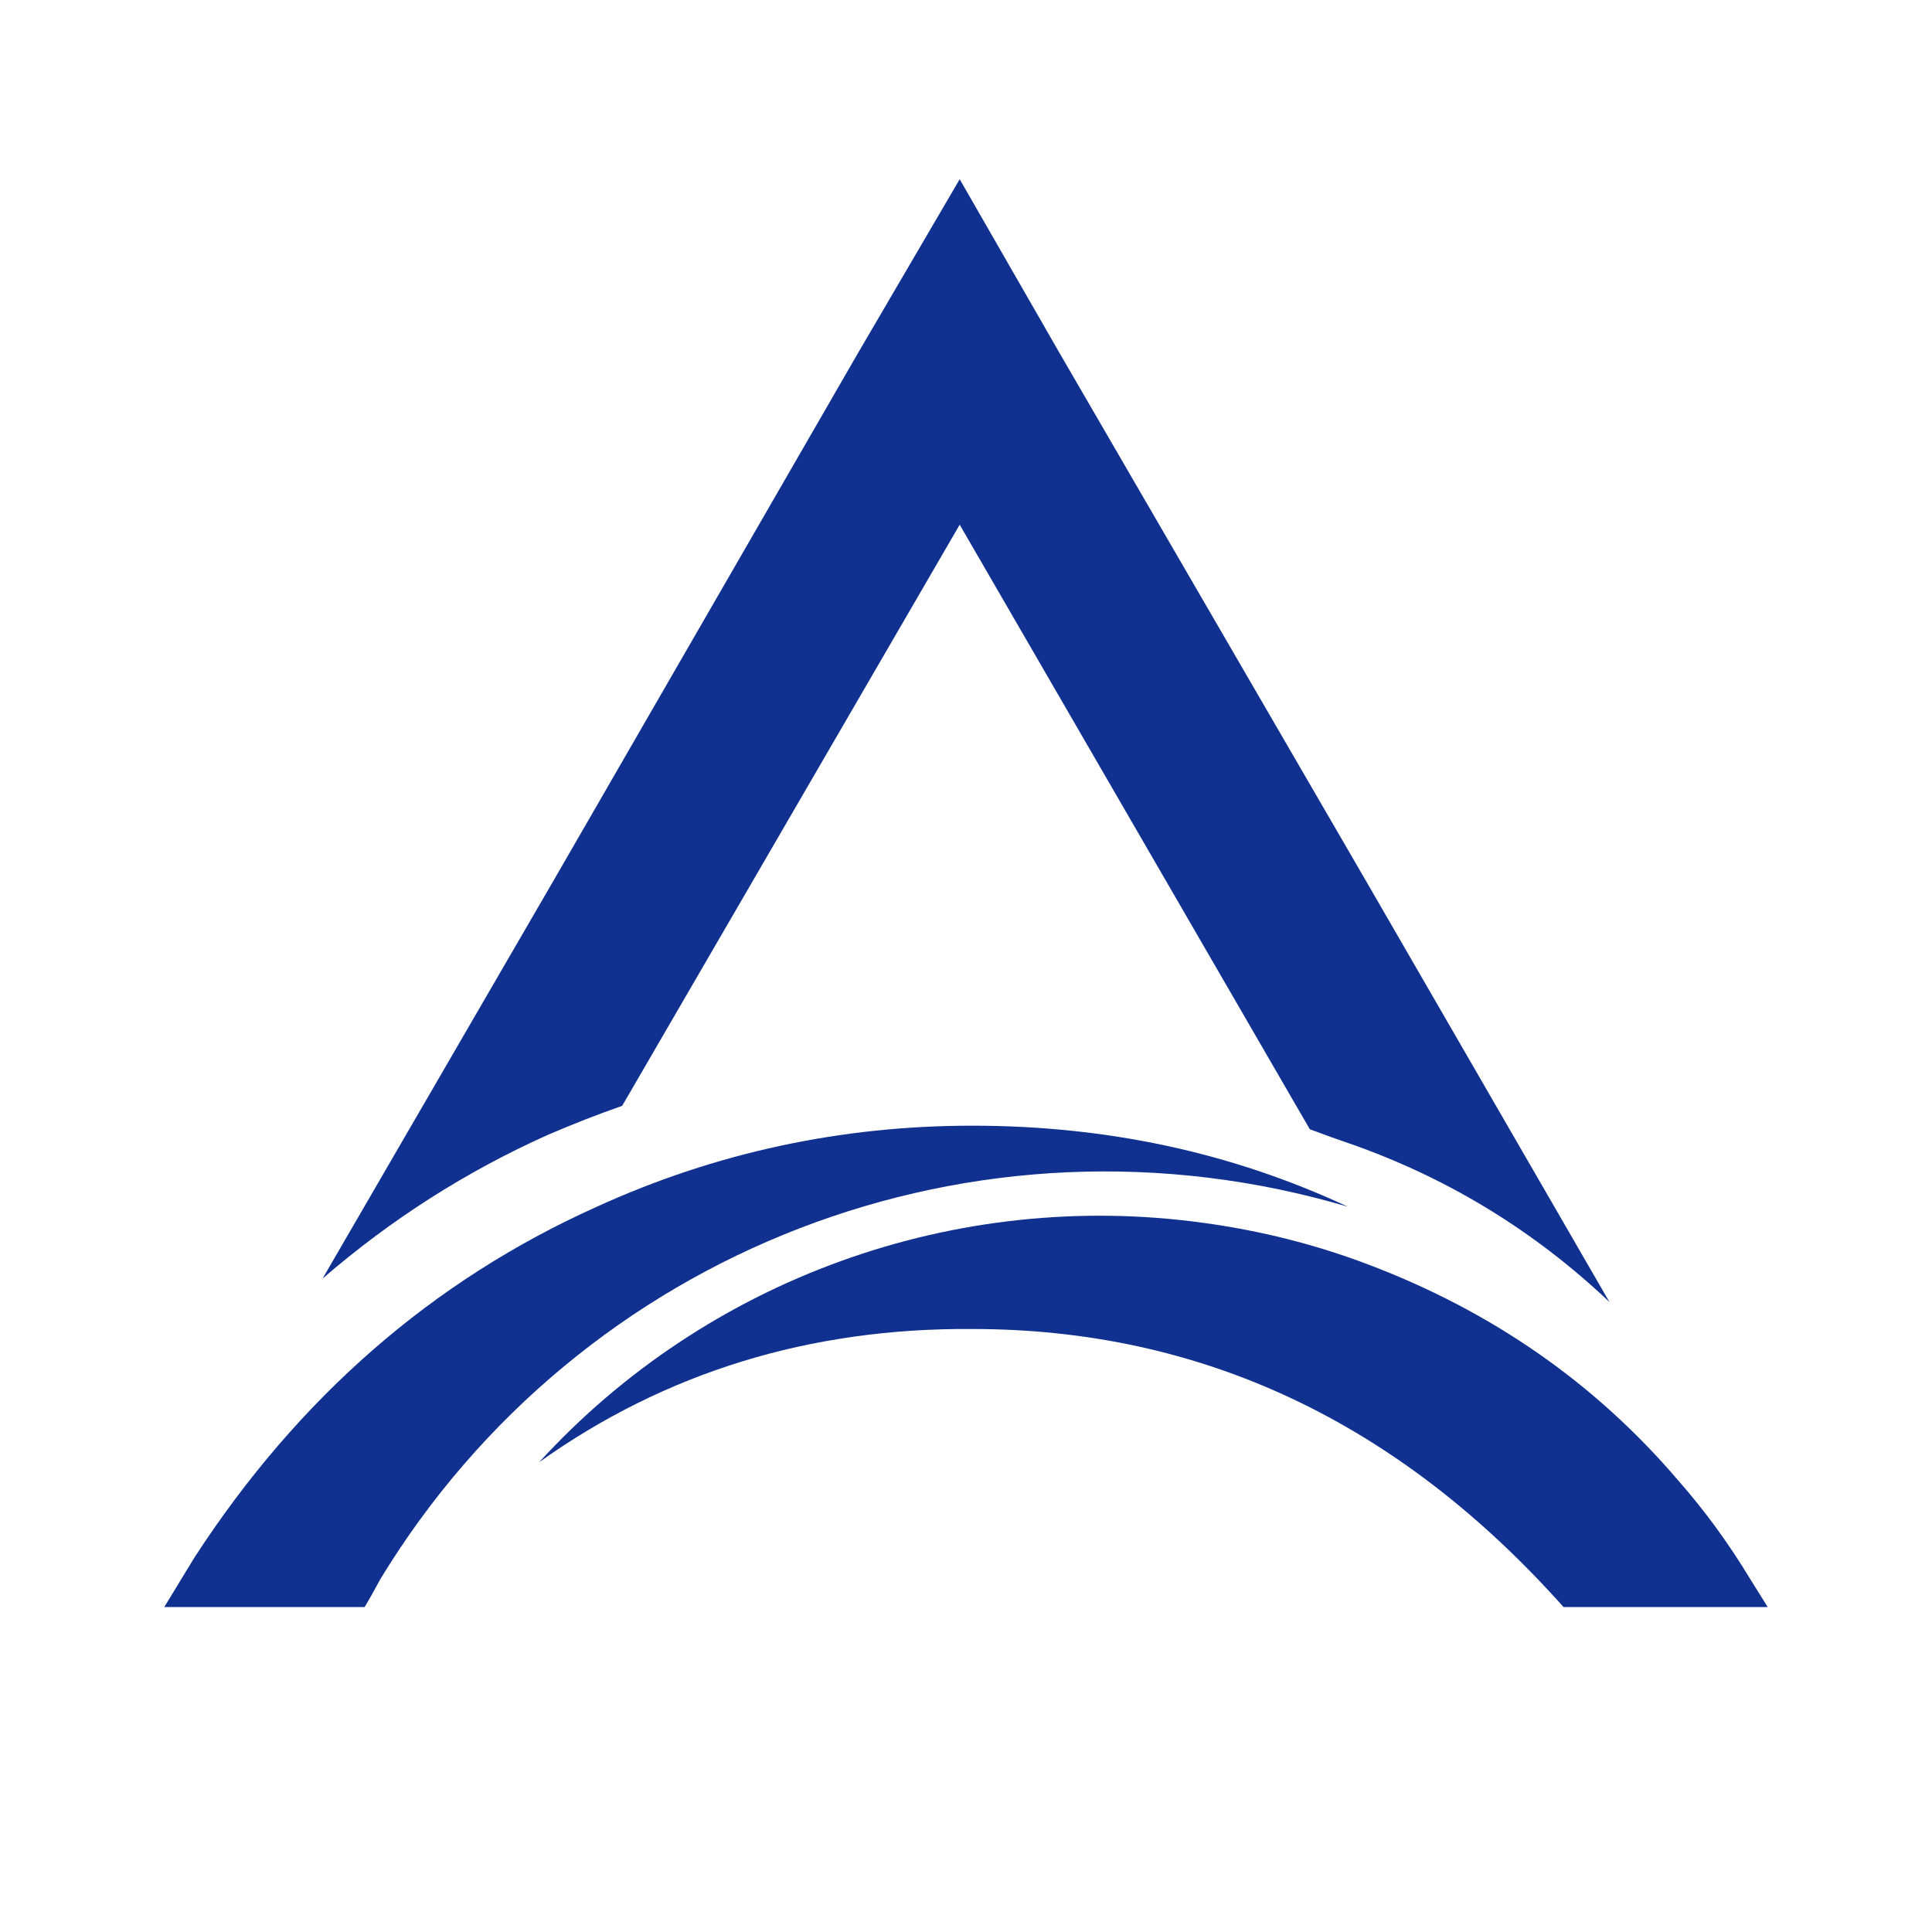
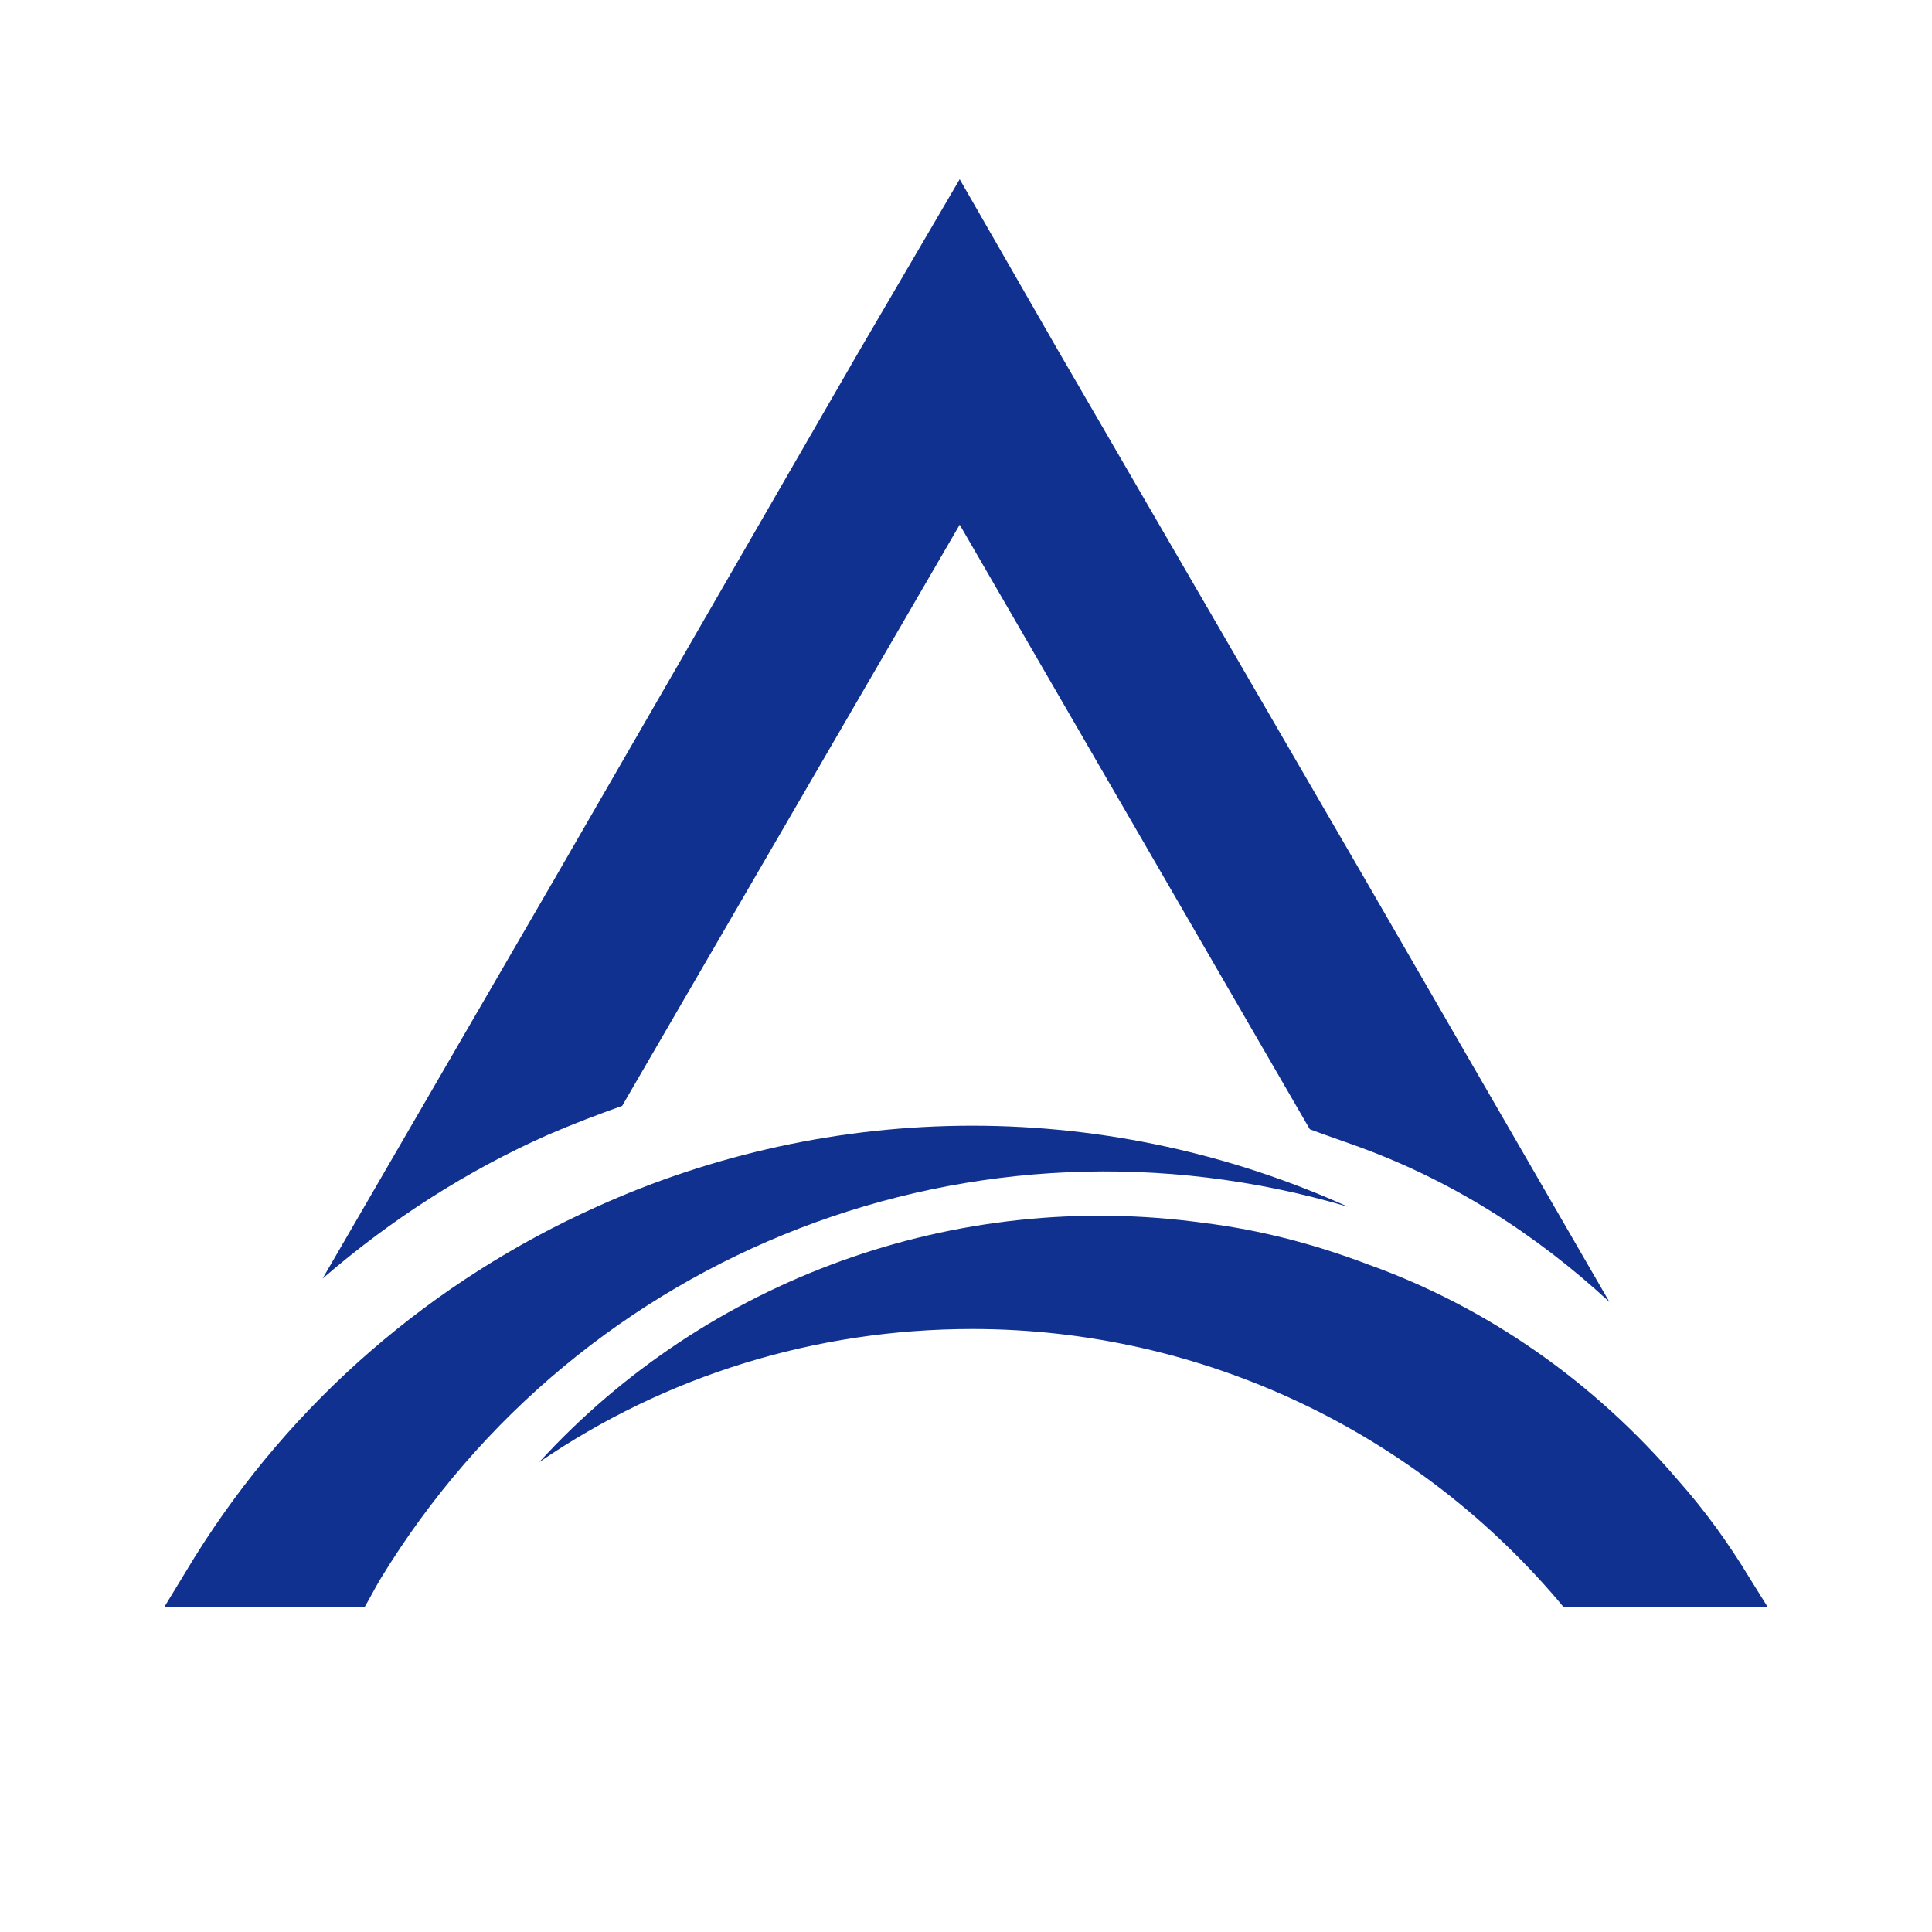
<svg xmlns="http://www.w3.org/2000/svg" viewBox="510 390 480 480" role="img" aria-labelledby="aarkin-mark-title">
  <defs>
-     <clipPath id="aarkin-favicon-top">
-       <path d="M590 434.527h320V714H590z" />
+     <g />
+     <clipPath id="f2dd7f5fbb">
+       <path d="M 590 434.527 L 910 434.527 L 910 714 L 590 714 Z M 590 434.527 " clip-rule="nonzero" />
    </clipPath>
-     <clipPath id="aarkin-favicon-left">
-       <path d="M550.594 669H845v120.277H550.594z" />
+     <clipPath id="57bdc508ee">
+       <path d="M 550.594 669 L 845 669 L 845 789.277 L 550.594 789.277 Z M 550.594 669 " clip-rule="nonzero" />
    </clipPath>
-     <clipPath id="aarkin-favicon-right">
-       <path d="M643 692h306.594v97.277H643z" />
+     <clipPath id="ad4be3945b">
+       <path d="M 643 692 L 949.594 692 L 949.594 789.277 L 643 789.277 Z M 643 692 " clip-rule="nonzero" />
    </clipPath>
  </defs>
-   <g fill="#10318f">
-     <g clip-path="url(#aarkin-favicon-top)">
-       <path fill-rule="evenodd" d="m664.574 664.746 83.86-144.387 86.988 150.207q5.373 2.022 11.21 4.012 35.655 12.773 63.227 38.902l-60.992-105.496-75.781-130.543-24.652-42.914-25.106 42.914-75.34 130.543-57.847 99.676q25.57-22.102 56.054-35.746 9.423-4.05 18.38-7.168" />
-     </g>
-     <g clip-path="url(#aarkin-favicon-left)">
-       <path fill-rule="evenodd" d="M604.504 782.313c49.766-81.79 147.972-119.806 240.351-92.512q-43.055-20.126-93.285-20.126-49.095 0-93.273 20.125-61.206 27.48-99.985 87.15l-7.628 12.53h49.777q2.022-3.355 4.043-7.167" />
-     </g>
-     <g clip-path="url(#aarkin-favicon-right)">
-       <path fill-rule="evenodd" d="M808.984 693.816c-61.457-8.488-123.332 13.844-165.023 59.457q47.07-33.526 107.613-33.086 85.43 0 147.074 69.293h50.664l-4.472-7.168q-8.086-13.371-17.95-24.566-30.924-36.211-77.1-53.637-19.53-7.401-40.806-10.293" />
-     </g>
+   <g clip-path="url(#f2dd7f5fbb)">
+     <path fill="#10318f" d="M 664.574 664.746 L 748.434 520.359 L 835.422 670.566 C 839.004 671.914 843.047 673.262 846.633 674.578 C 870.402 683.094 891.477 696.48 909.859 713.48 L 848.867 607.984 L 773.086 477.441 L 748.434 434.527 L 723.328 477.441 L 647.988 607.984 L 590.141 707.66 C 607.188 692.926 626.012 680.855 646.195 671.914 C 652.477 669.215 658.297 666.98 664.574 664.746 Z M 664.574 664.746 " fill-opacity="1" fill-rule="evenodd" />
+   </g>
+   <g clip-path="url(#57bdc508ee)">
+     <path fill="#10318f" d="M 604.504 782.312 C 654.27 700.523 752.477 662.508 844.855 689.801 C 816.152 676.816 784.297 669.676 751.57 669.676 C 718.84 669.676 687 676.816 658.297 689.801 C 617.492 708.121 582.512 738.078 558.312 776.949 L 550.684 789.48 L 600.461 789.48 C 601.809 787.242 603.16 784.547 604.504 782.312 Z M 604.504 782.312 " fill-opacity="1" fill-rule="evenodd" />
+   </g>
+   <g clip-path="url(#ad4be3945b)">
+     <path fill="#10318f" d="M 808.984 693.816 C 747.527 685.328 685.652 707.66 643.961 753.273 C 675.344 731.797 712.562 720.188 751.574 720.188 C 808.527 720.188 862.316 745.676 898.648 789.48 L 949.312 789.48 L 944.84 782.312 C 939.449 773.398 933.629 765.34 926.891 757.746 C 906.273 733.605 879.809 714.828 849.789 704.109 C 836.77 699.176 823.32 695.59 808.984 693.816 Z M 808.984 693.816 " fill-opacity="1" fill-rule="evenodd" />
  </g>
</svg>
